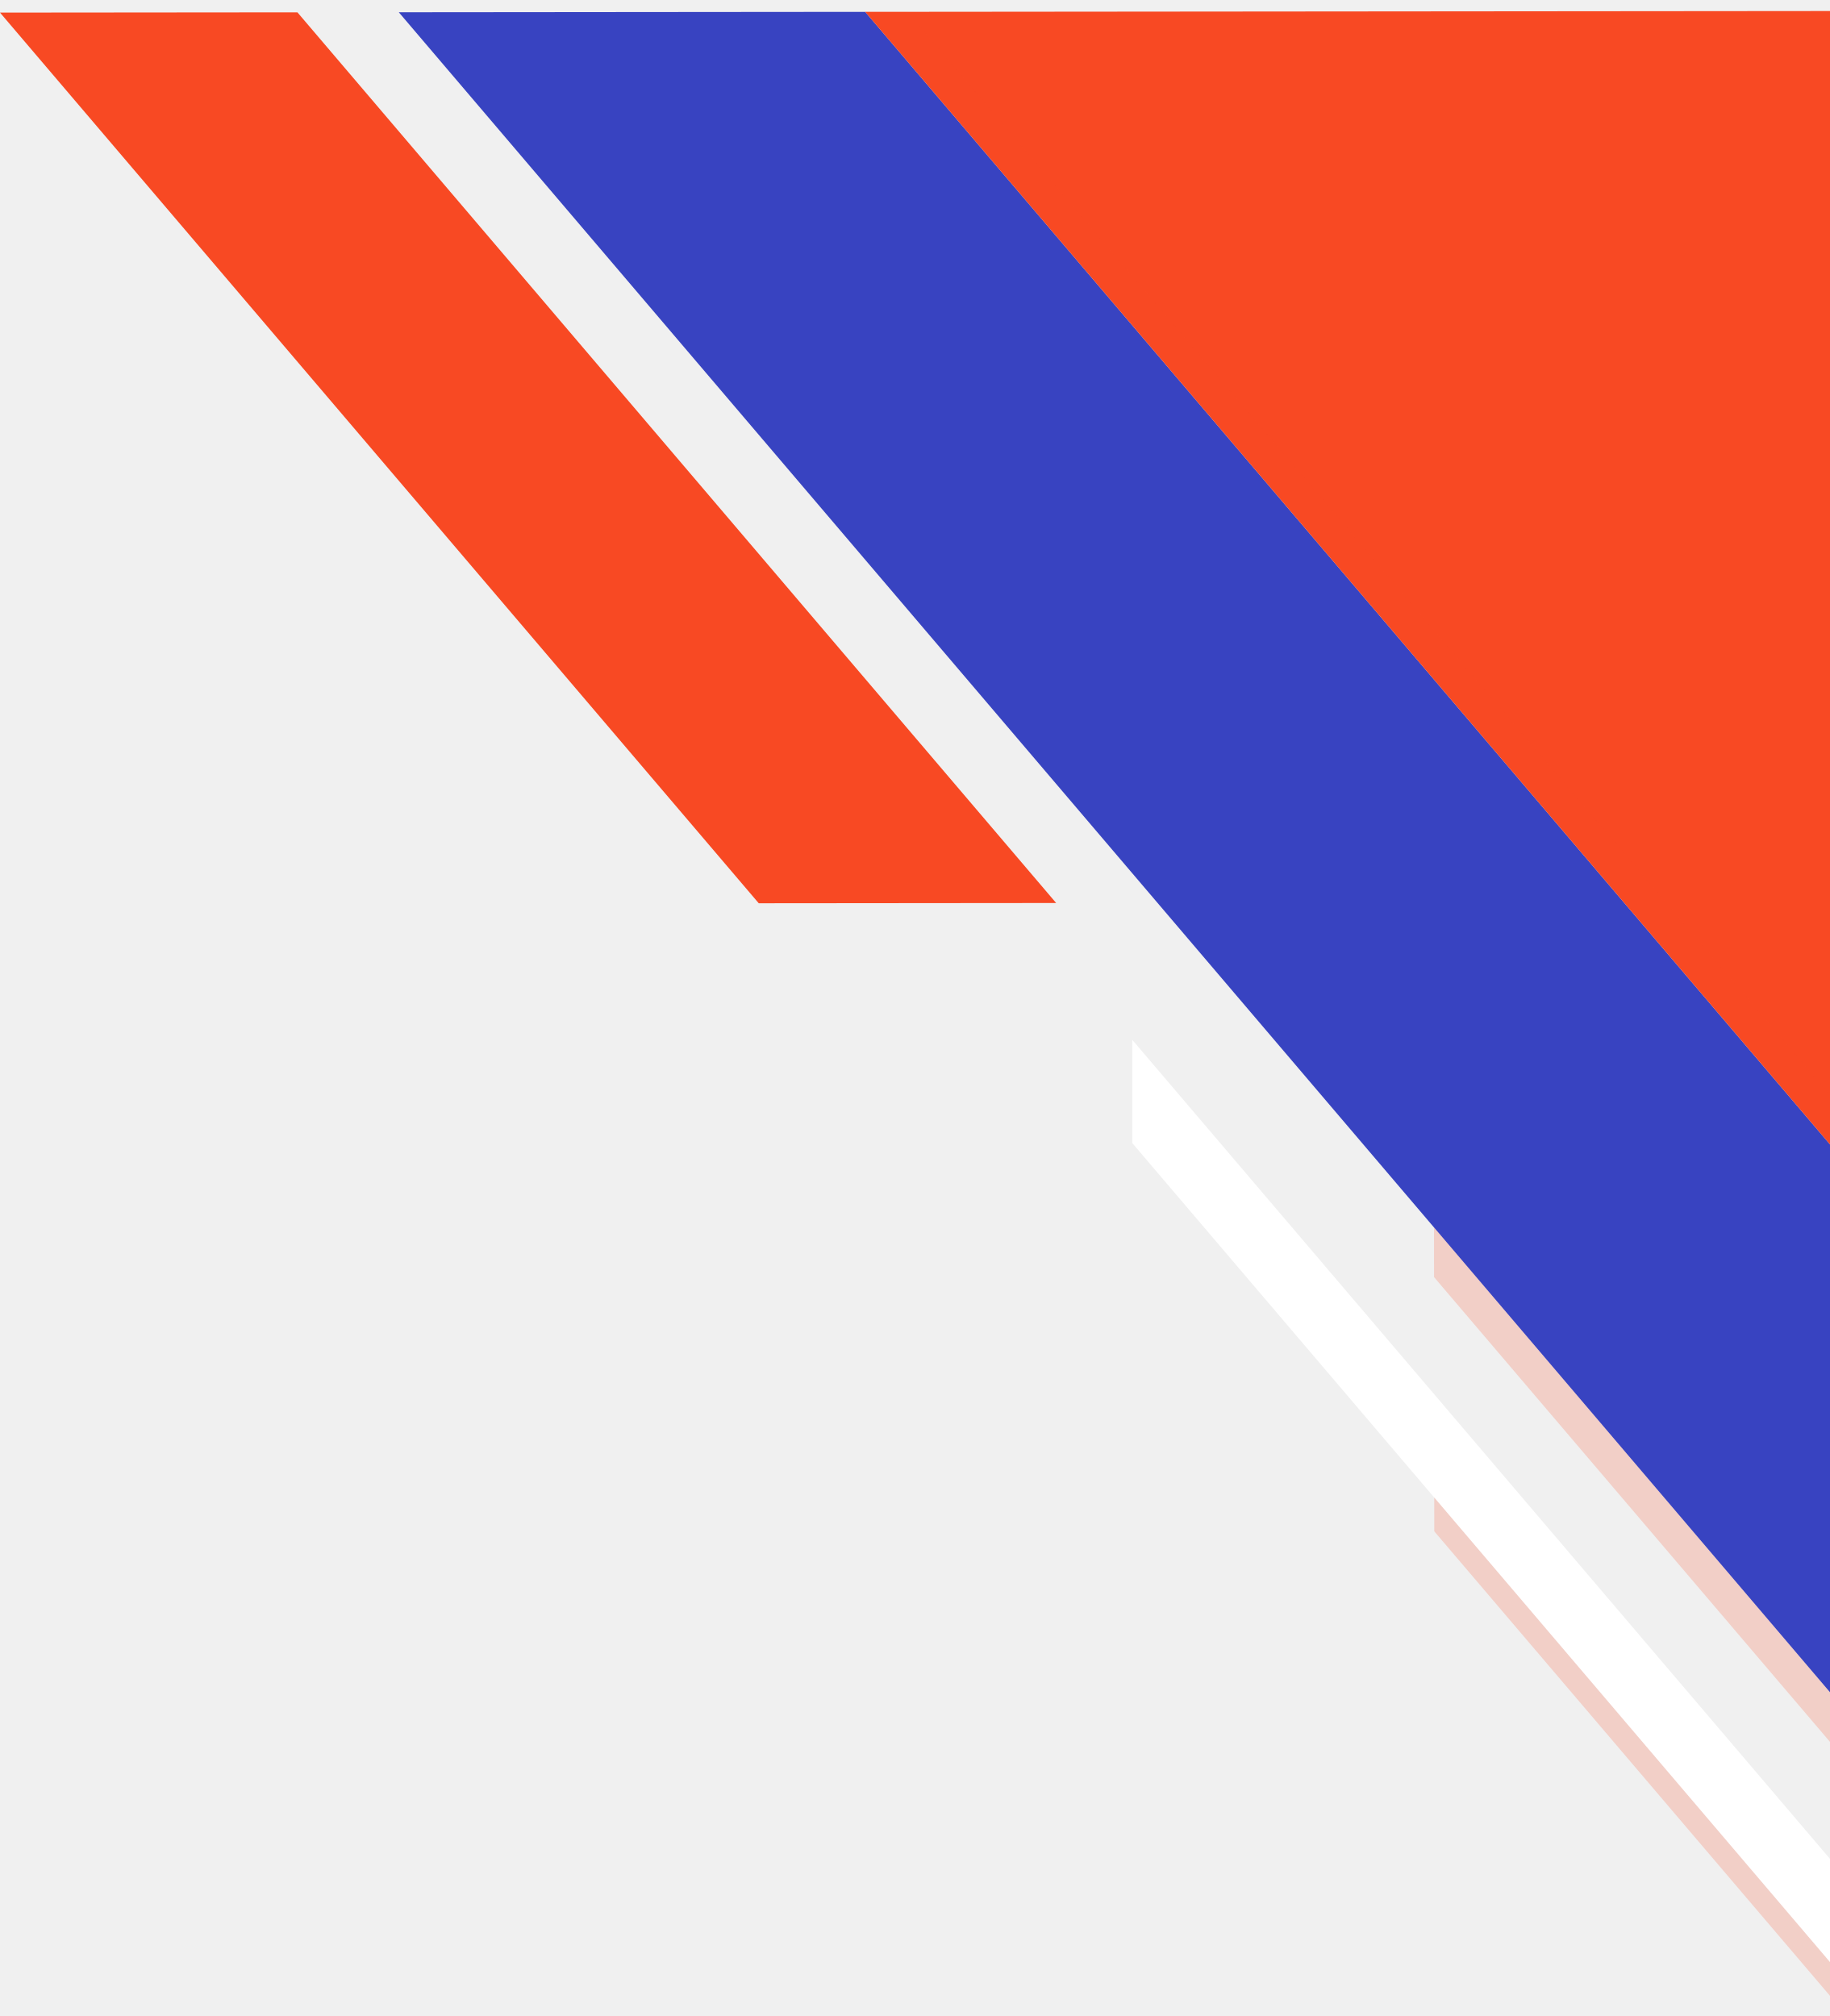
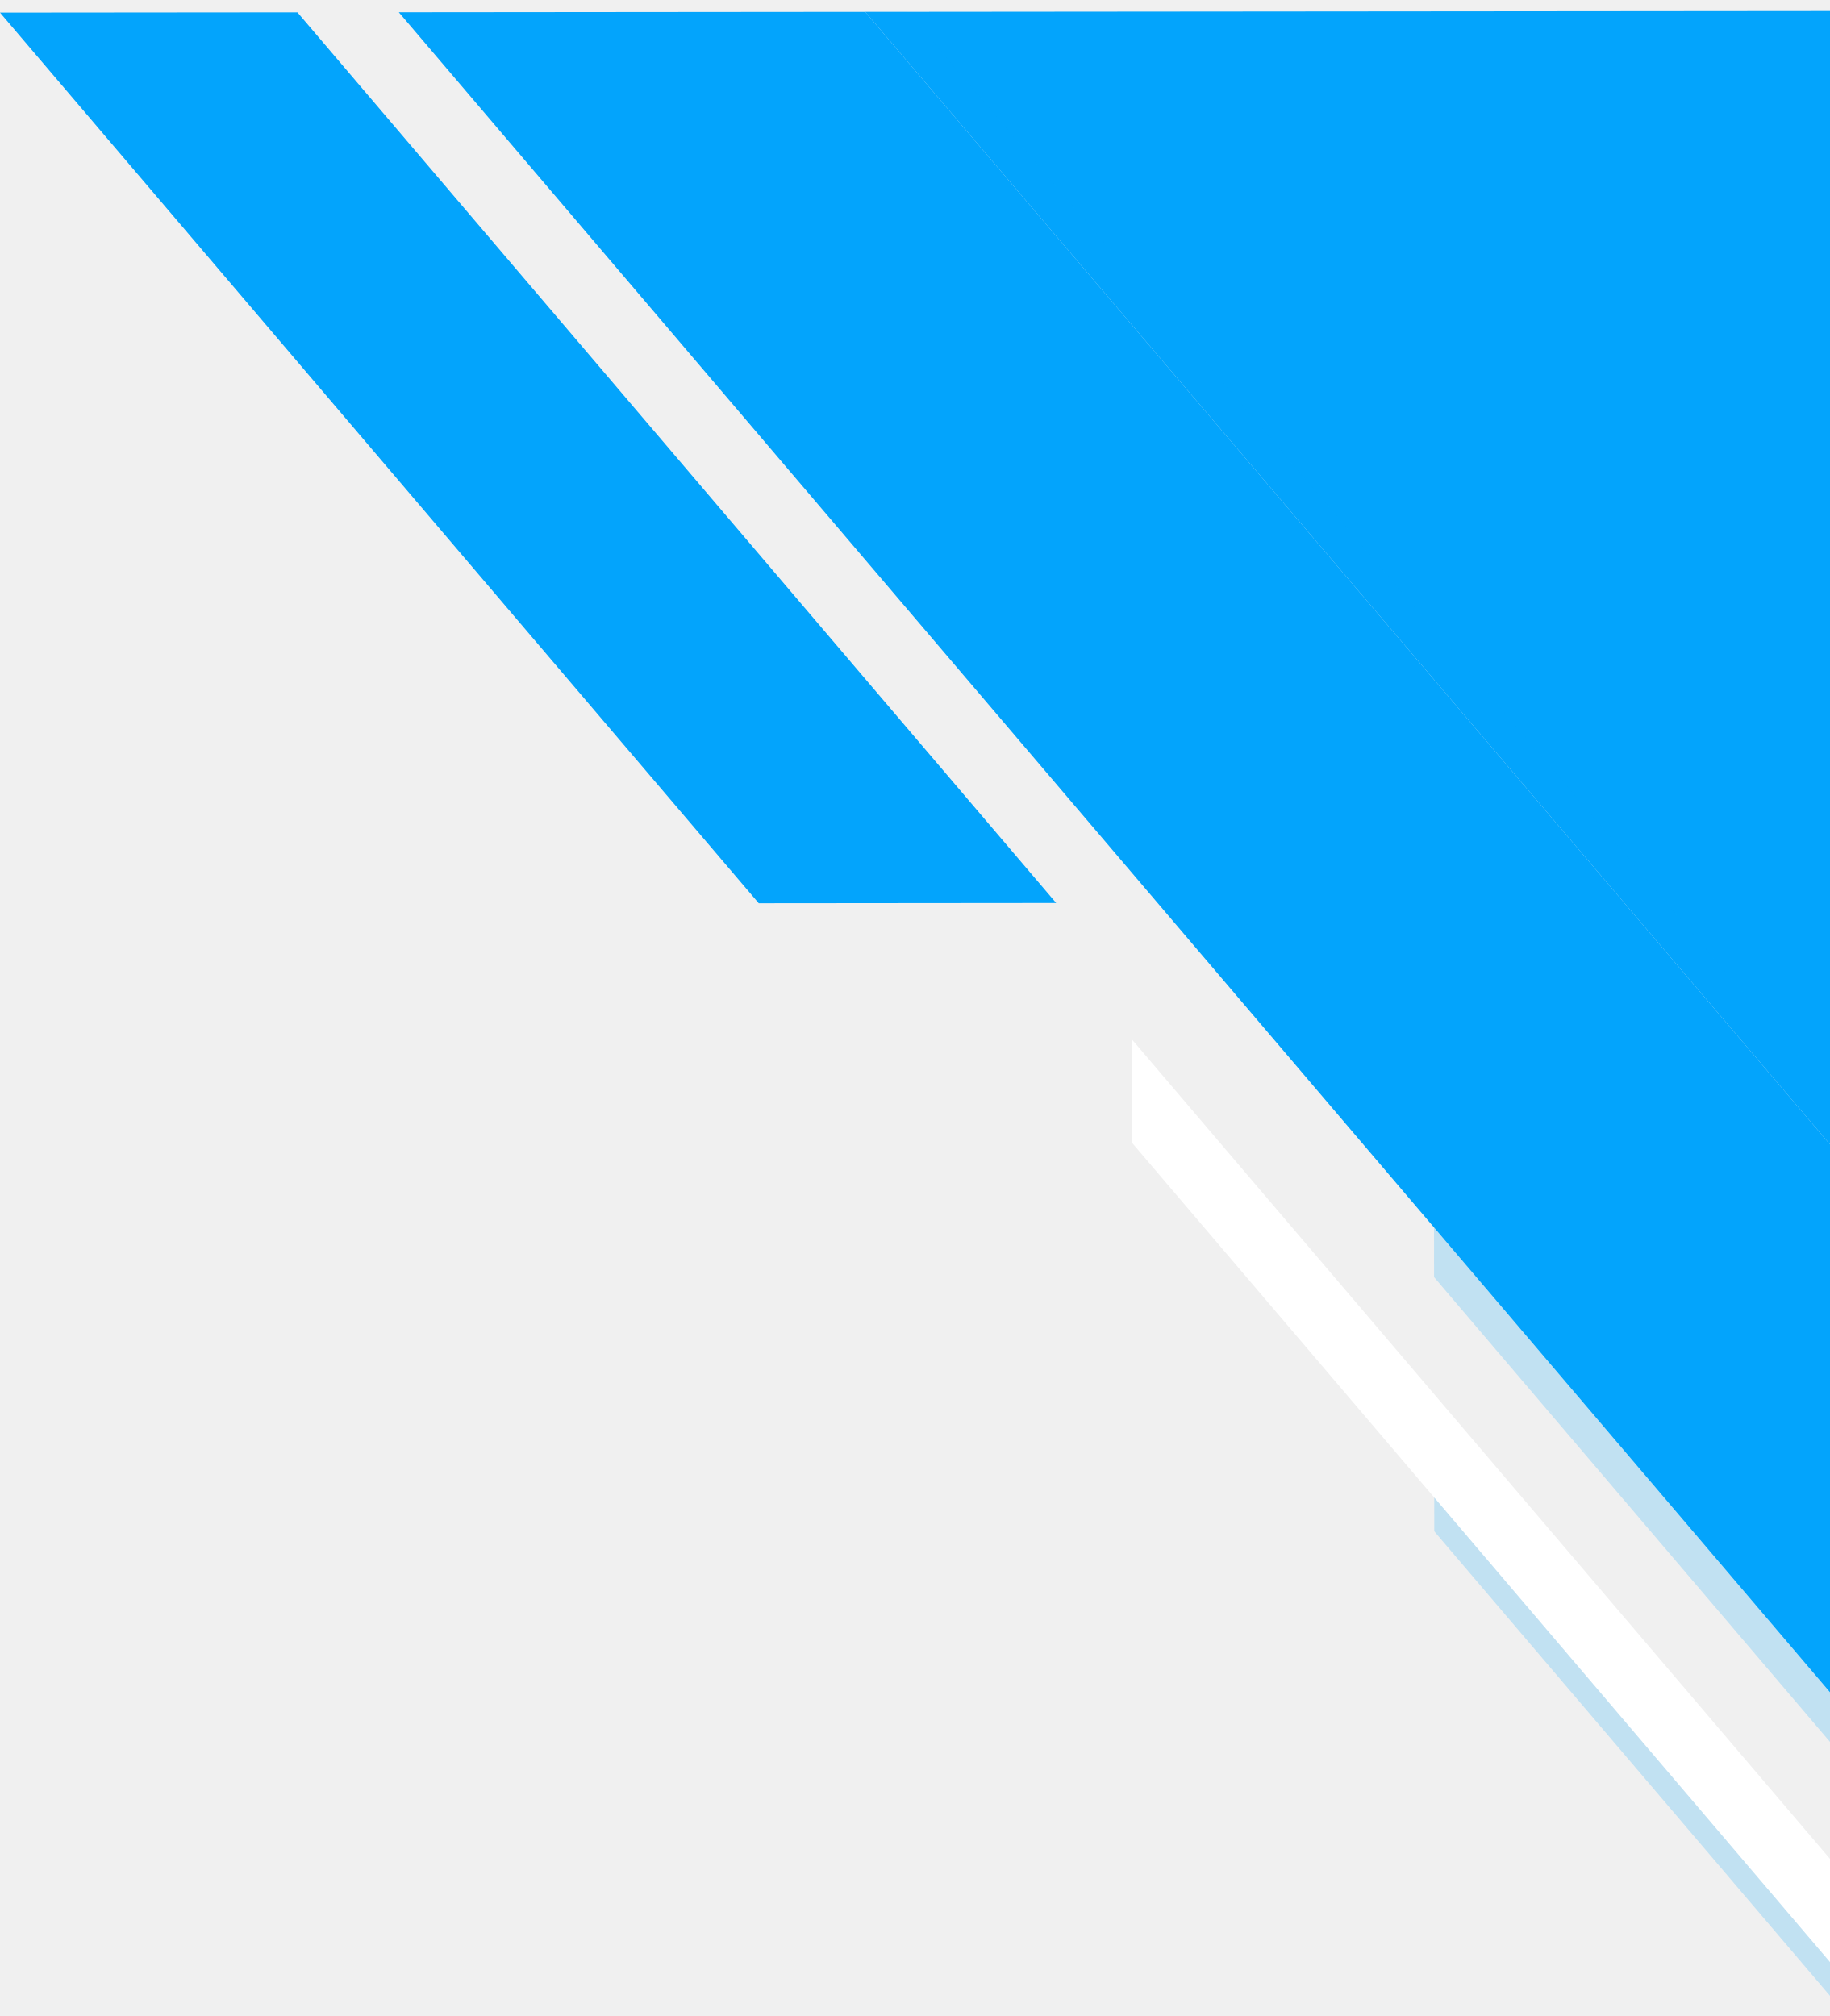
<svg xmlns="http://www.w3.org/2000/svg" width="157" height="173" viewBox="0 0 157 173" fill="none">
  <g clip-path="url(#clip0_734_885)">
-     <path d="M157.761 146.096L157.721 99.035L74.234 1.017L34.217 1.052L157.761 146.096Z" fill="#3843C1" />
+     <path d="M157.761 146.096L157.721 99.035L74.234 1.017L34.217 1.052L157.761 146.096Z" fill="#03A4FC" />
    <path d="M157.781 169.275L157.773 160.407L97.146 89.227L97.154 98.095L157.781 169.275Z" fill="white" />
-     <path opacity="0.2" d="M123.039 105.329L157.761 146.096L157.765 150.358L123.042 109.593L123.039 105.329Z" fill="#F84923" />
-     <path d="M157.637 0.946L74.234 1.017L157.721 99.035L157.637 0.946Z" fill="#F84923" />
-     <path opacity="0.2" d="M77.856 1.014L157.717 94.773L157.721 99.035L74.234 1.017L77.856 1.014Z" fill="#F84923" />
-     <path d="M0 1.081L25.519 1.059L90.619 77.49L65.101 77.512L0 1.081Z" fill="#F84923" />
-     <path opacity="0.2" d="M157.784 172.172L157.781 169.275L123.059 128.508L123.061 131.407L157.784 172.172Z" fill="#F84923" />
+     <path opacity="0.2" d="M123.039 105.329L157.761 146.096L157.765 150.358L123.042 109.593L123.039 105.329Z" fill="#03A4FC" />
+     <path d="M157.637 0.946L74.234 1.017L157.721 99.035L157.637 0.946Z" fill="#03A4FC" />
+     <path opacity="0.2" d="M77.856 1.014L157.717 94.773L157.721 99.035L74.234 1.017L77.856 1.014Z" fill="#03A4FC" />
+     <path d="M0 1.081L25.519 1.059L90.619 77.49L65.101 77.512L0 1.081Z" fill="#03A4FC" />
+     <path opacity="0.2" d="M157.784 172.172L157.781 169.275L123.059 128.508L123.061 131.407L157.784 172.172Z" fill="#03A4FC" />
  </g>
  <defs>
    <clipPath id="clip0_734_885">
      <rect width="171.226" height="157.317" fill="white" transform="matrix(0.000858342 1 1 -0.000858342 0 1.08105)" />
    </clipPath>
  </defs>
</svg>
